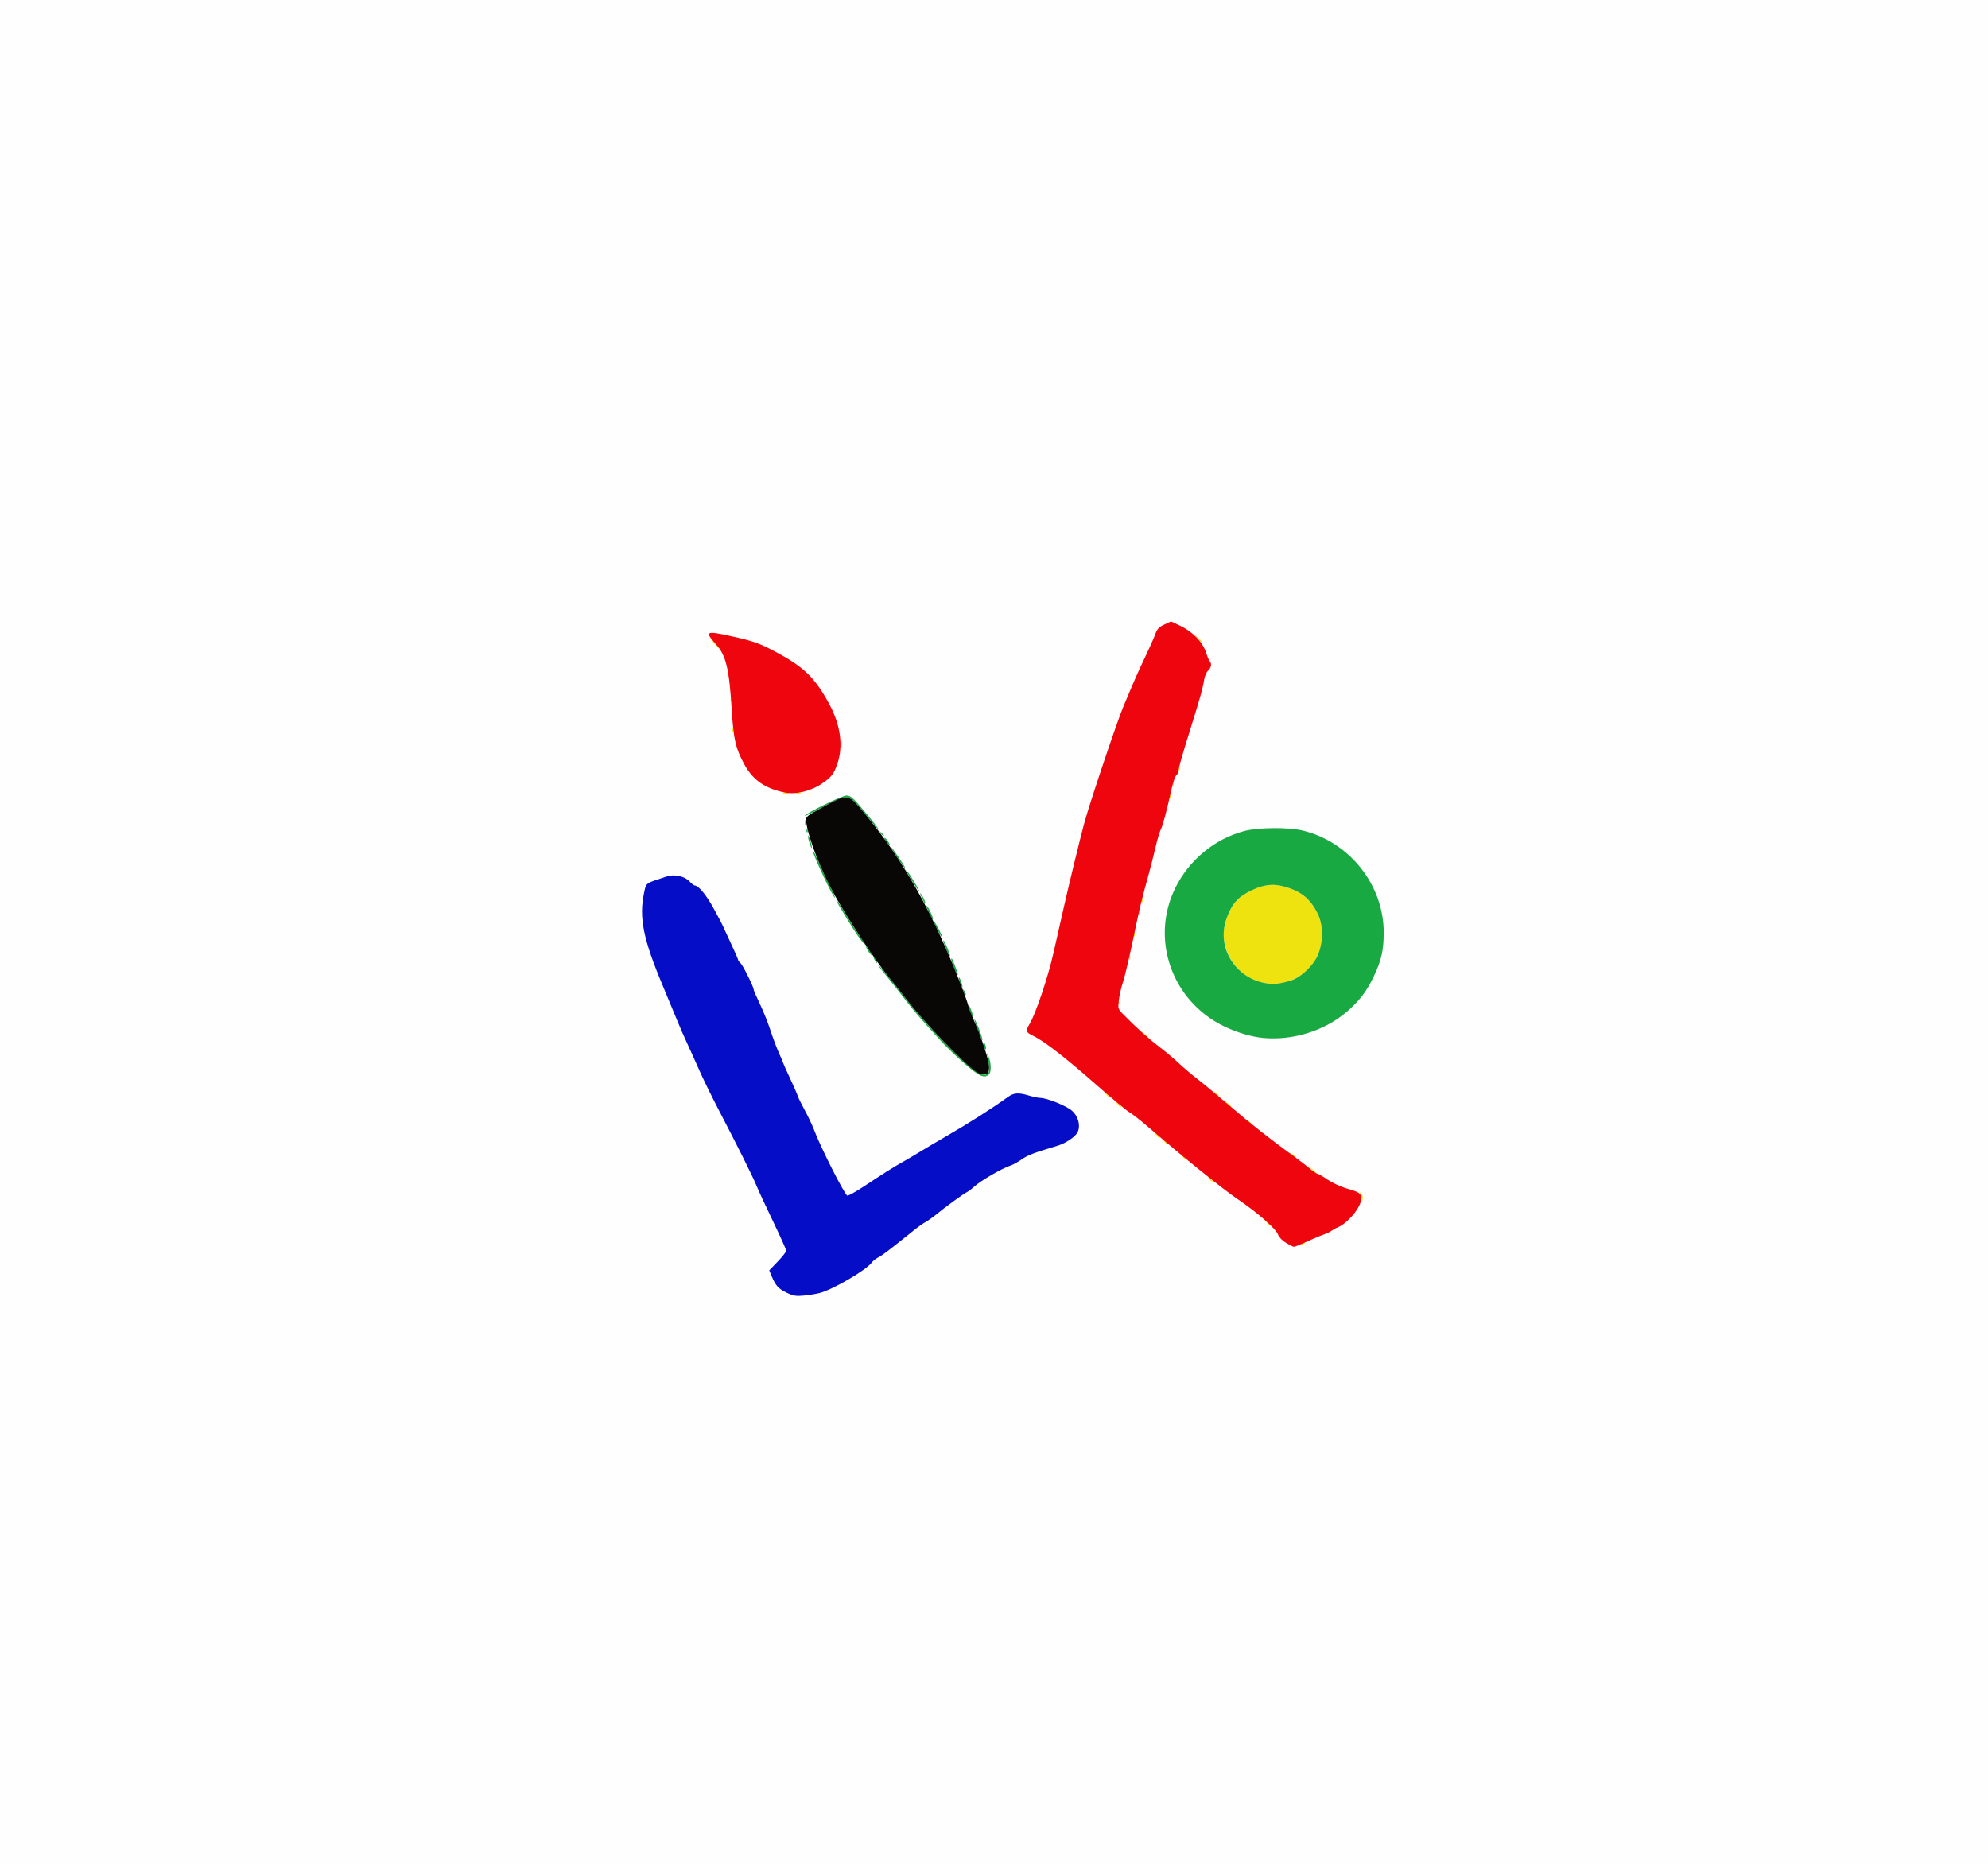
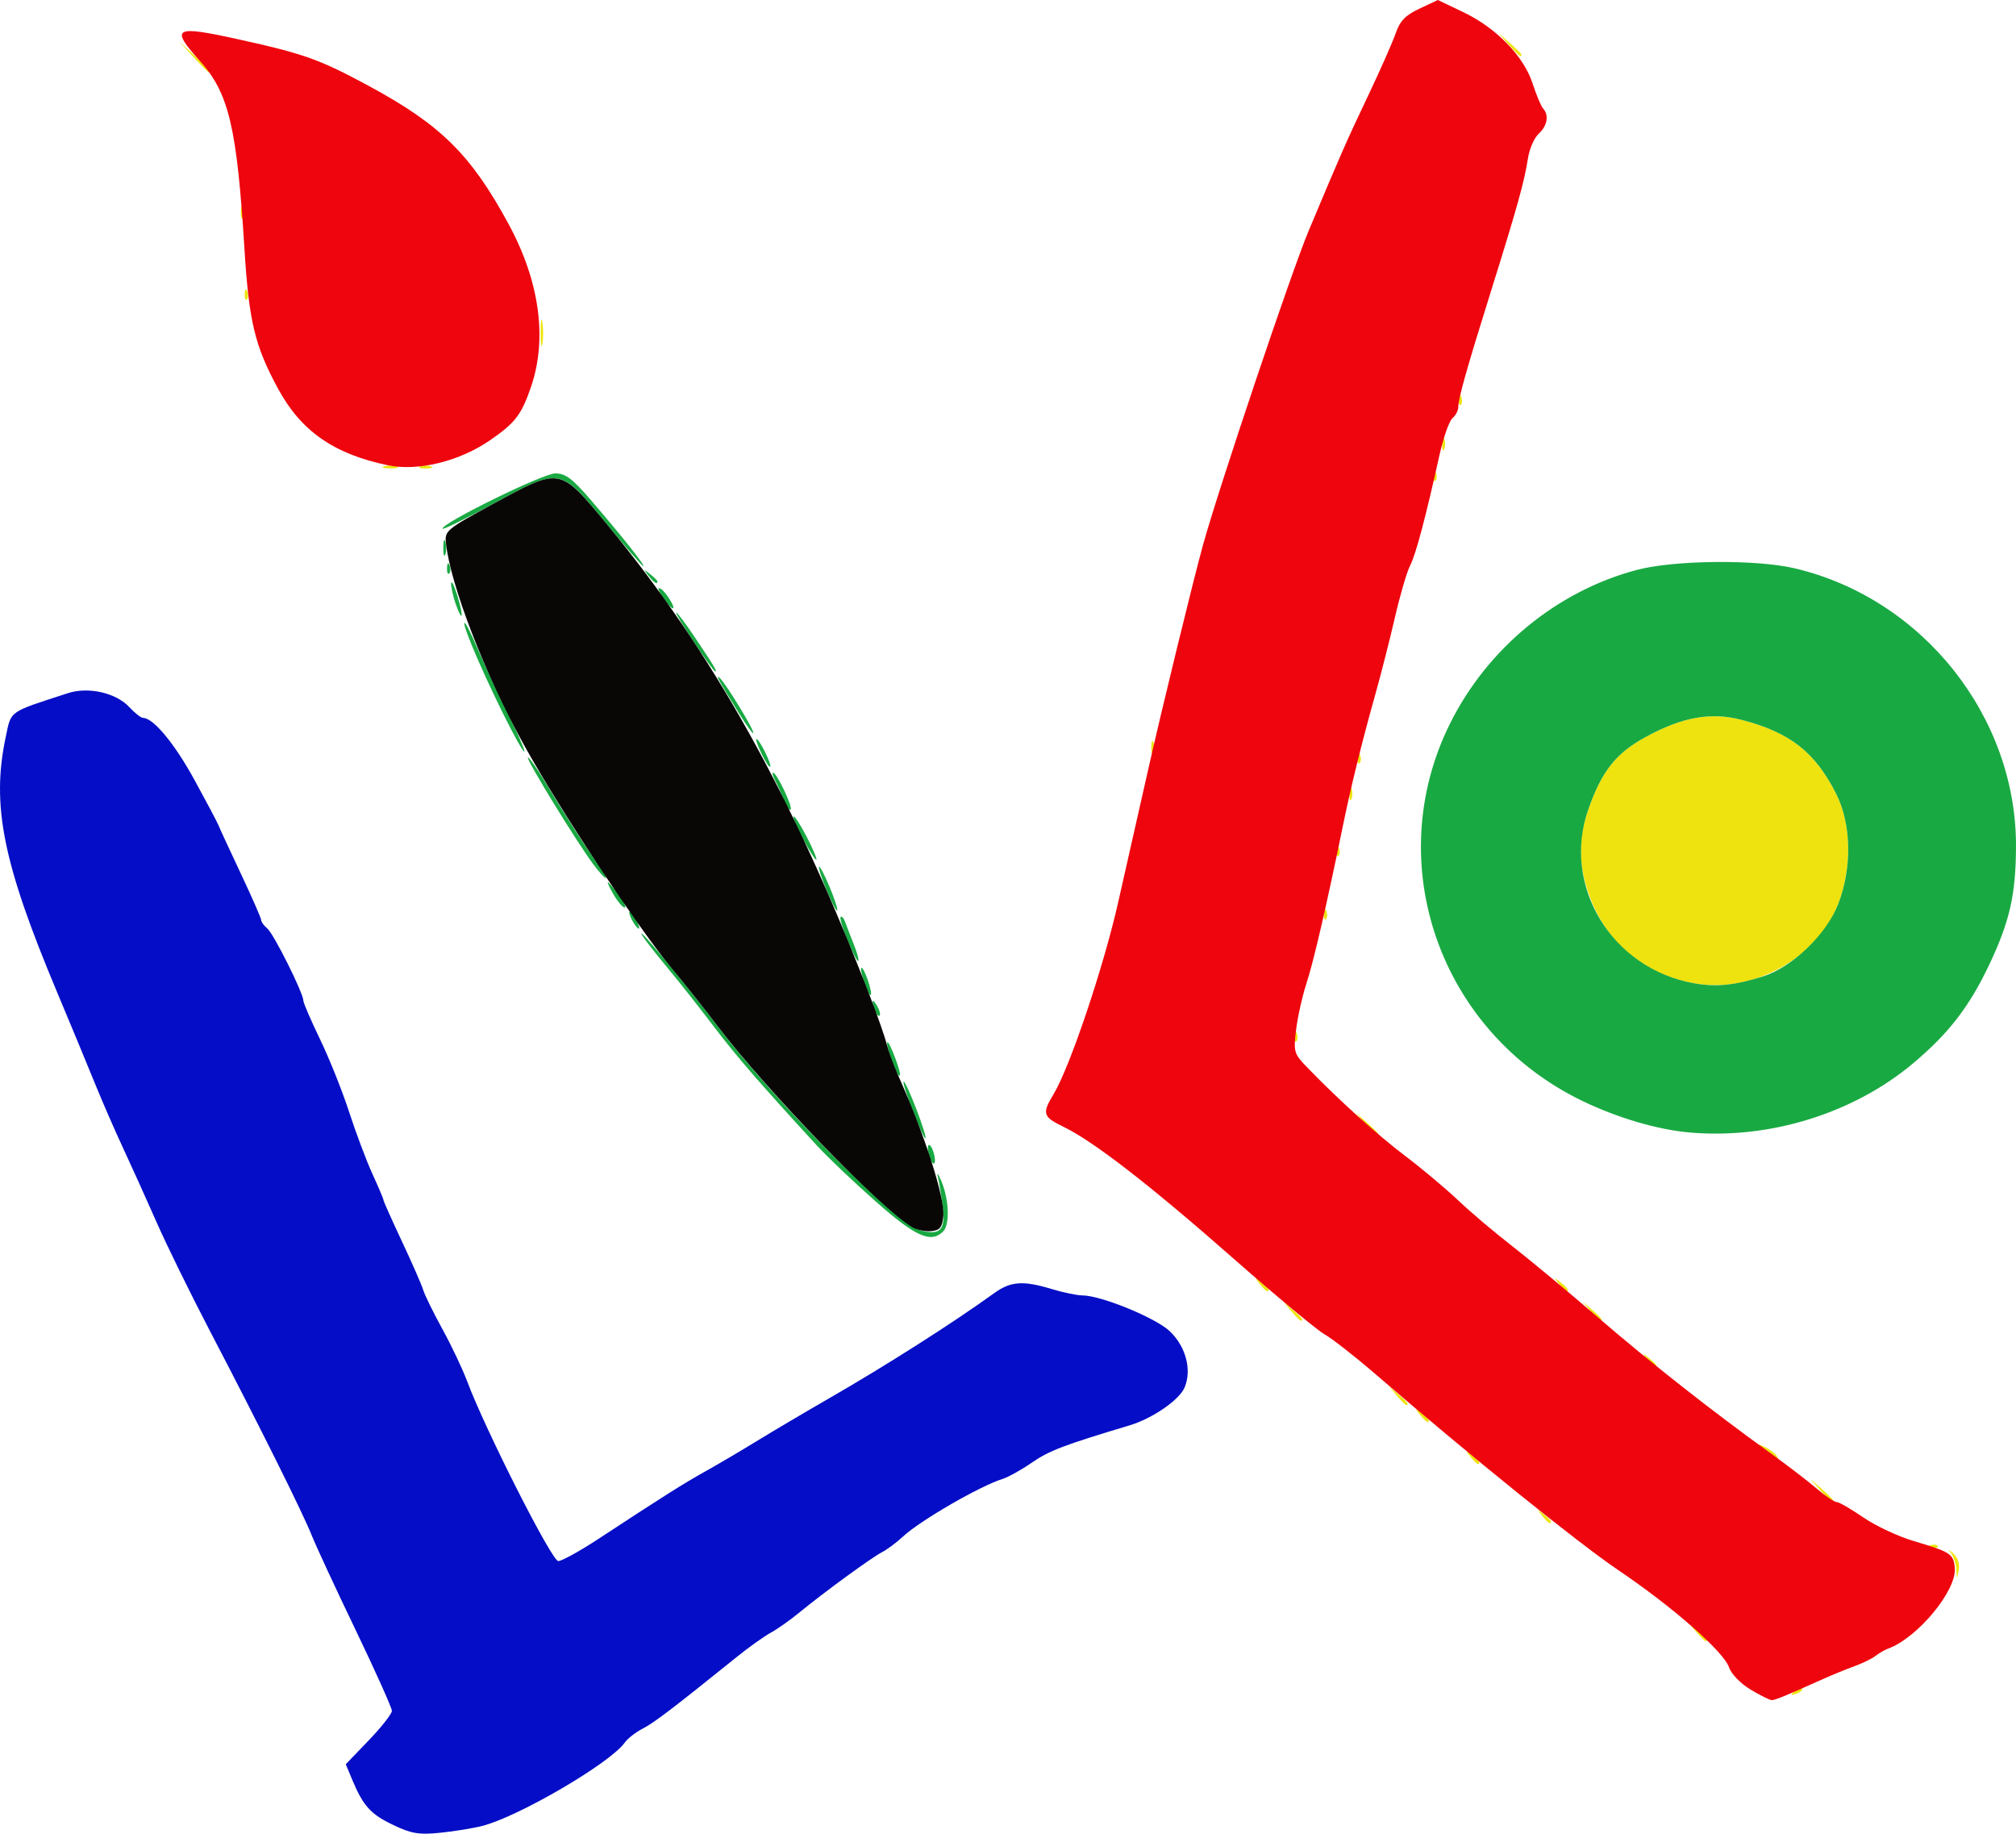
- <svg xmlns="http://www.w3.org/2000/svg" version="1.1" id="svg1" width="854.667" height="801.333" viewBox="0 0 854.667 801.333">
+ <svg xmlns="http://www.w3.org/2000/svg" version="1.1" id="svg1" width="318.853" height="289.976" viewBox="0 0 318.853 289.976">
  <defs id="defs1" />
-   <g id="g1">
-     <g id="g2">
-       <path style="fill:#fefefe" d="M 0,400.667 V 0 H 427.333 854.667 V 400.667 801.333 H 427.333 0 Z m 348.384,155.951 c 3.746,-0.521 6.751,-1.508 11.039,-3.626 6.144,-3.035 13.994,-8.274 15.417,-10.288 0.455,-0.644 1.727,-1.635 2.827,-2.202 1.824,-0.94 4.685,-3.119 14.868,-11.321 1.944,-1.566 4.368,-3.297 5.387,-3.847 1.019,-0.55 3.028,-1.965 4.465,-3.144 3.987,-3.272 11.463,-8.732 13.128,-9.588 0.817,-0.42 2.304,-1.527 3.304,-2.46 2.719,-2.535 12.196,-8.017 15.791,-9.134 0.885,-0.275 2.985,-1.449 4.667,-2.61 2.687,-1.854 5.063,-2.758 15.391,-5.853 3.659,-1.097 7.899,-4.025 8.729,-6.029 1.157,-2.792 0.169,-6.475 -2.381,-8.88 -2.235,-2.108 -10.839,-5.63 -13.786,-5.644 -0.859,-0.004 -3.034,-0.454 -4.834,-1 -4.561,-1.384 -6.512,-1.247 -9.129,0.642 -6.605,4.766 -17.059,11.422 -26.265,16.722 -3.667,2.111 -8.767,5.126 -11.333,6.699 -2.567,1.574 -6.185,3.705 -8.04,4.736 -3.38,1.878 -7.012,4.171 -16.961,10.708 -2.93,1.925 -5.788,3.5 -6.351,3.5 -1.016,0 -11.543,-20.771 -14.41,-28.436 -0.727,-1.942 -2.486,-5.65 -3.909,-8.24 -1.423,-2.589 -2.789,-5.372 -3.035,-6.183 -0.246,-0.811 -1.763,-4.274 -3.37,-7.696 -1.608,-3.421 -2.923,-6.366 -2.923,-6.543 0,-0.177 -0.782,-2.028 -1.737,-4.113 -0.956,-2.085 -2.613,-6.491 -3.684,-9.791 -1.071,-3.3 -3.139,-8.469 -4.596,-11.486 -1.457,-3.017 -2.649,-5.781 -2.649,-6.141 0,-1.176 -4.685,-10.558 -5.689,-11.391 -0.538,-0.446 -0.978,-1.047 -0.978,-1.334 0,-0.287 -1.464,-3.625 -3.252,-7.418 -1.789,-3.793 -3.364,-7.201 -3.5,-7.574 -0.136,-0.373 -1.834,-3.581 -3.772,-7.128 -3.16,-5.783 -6.537,-9.861 -8.166,-9.861 -0.324,0 -1.304,-0.771 -2.178,-1.714 -2.092,-2.256 -6.47,-3.249 -9.699,-2.199 -9.531,3.098 -8.942,2.68 -9.852,6.992 -2.272,10.766 -0.429,19.897 8.127,40.273 2.074,4.94 4.745,11.381 5.935,14.315 1.19,2.933 3.215,7.583 4.501,10.333 1.286,2.75 3.655,7.995 5.264,11.657 1.61,3.661 5.436,11.461 8.502,17.333 7.788,14.912 14.643,28.676 16.082,32.287 0.669,1.681 3.795,8.418 6.947,14.973 3.151,6.554 5.729,12.323 5.729,12.819 0,0.496 -1.677,2.579 -3.727,4.63 l -3.727,3.727 1.894,3.787 c 1.61,3.219 2.437,4.062 5.514,5.62 4.159,2.106 3.685,2.056 10.432,1.117 z m 214.438,-22.88 c 2.664,-1.245 6.044,-2.775 7.511,-3.402 5.442,-2.325 10.77,-6.419 13.246,-10.179 2.518,-3.823 3.018,-6.164 1.574,-7.362 -0.465,-0.386 -2.896,-1.217 -5.401,-1.846 -2.57,-0.646 -5.971,-2.118 -7.805,-3.379 -1.787,-1.229 -3.546,-2.235 -3.909,-2.235 -0.363,0 -1.645,-0.835 -2.849,-1.856 -1.204,-1.021 -3.39,-2.681 -4.857,-3.689 -10.648,-7.322 -22.369,-16.499 -33,-25.836 -2.75,-2.415 -8.6,-7.29 -13,-10.833 -4.4,-3.542 -9.864,-8.019 -12.143,-9.947 -2.278,-1.928 -4.88,-4.106 -5.781,-4.839 -5.022,-4.087 -12.937,-11.529 -14.187,-13.34 -1.407,-2.037 -1.419,-2.236 -0.476,-7.67 0.532,-3.068 1.211,-5.896 1.509,-6.284 0.616,-0.805 2.07,-6.859 4.092,-17.039 0.765,-3.85 1.666,-8.05 2.002,-9.333 0.337,-1.283 1.383,-5.633 2.325,-9.667 0.942,-4.033 2.03,-8.083 2.417,-9 0.387,-0.917 0.937,-3.017 1.222,-4.667 0.795,-4.61 2.058,-9.269 3.704,-13.667 0.823,-2.2 2.462,-8.05 3.642,-13 1.18,-4.95 2.584,-9.83 3.12,-10.844 0.536,-1.014 1.831,-5.064 2.877,-9 1.046,-3.936 3.392,-12.106 5.214,-18.156 1.822,-6.05 3.665,-12.5 4.096,-14.333 0.431,-1.833 1.407,-3.997 2.168,-4.809 1.28,-1.364 1.307,-1.594 0.354,-3.048 -0.567,-0.865 -1.415,-2.857 -1.885,-4.426 -1.295,-4.323 -5.786,-8.887 -10.872,-11.048 -4.23,-1.798 -4.326,-1.807 -7.225,-0.7 -2.384,0.91 -3.097,1.585 -3.781,3.576 -0.464,1.35 -3.182,7.554 -6.042,13.788 -2.859,6.233 -5.713,12.683 -6.343,14.333 -0.629,1.65 -1.453,3.584 -1.83,4.298 -0.958,1.812 -4.739,12.475 -7.932,22.369 -1.479,4.583 -3.979,12.233 -5.555,17 -2.645,8 -9.363,34.108 -12.009,46.667 -0.618,2.933 -1.866,8.472 -2.774,12.309 -0.908,3.836 -2.061,9.12 -2.563,11.742 -0.502,2.622 -2.134,7.865 -3.628,11.653 -1.494,3.787 -2.716,7.211 -2.716,7.608 0,0.397 -0.891,2.514 -1.979,4.705 -1.089,2.191 -1.988,4.35 -2,4.799 -0.011,0.449 0.954,1.32 2.146,1.935 5.291,2.733 16.226,11.131 27.074,20.795 6.468,5.761 12.959,11.2 14.426,12.087 2.561,1.548 8.654,6.522 12.285,10.028 0.952,0.92 4.708,4.072 8.345,7.006 3.637,2.933 8.584,6.995 10.992,9.026 5.929,5 11.45,9.151 17.073,12.836 6.37,4.174 14.375,11.319 15.619,13.942 1.189,2.505 4.87,5.197 7.107,5.197 0.856,0 3.737,-1.018 6.401,-2.263 z M 425.2,461.867 c 1.809,-1.809 0.599,-7.03 -4.78,-20.633 -1.646,-4.162 -4.545,-11.767 -6.442,-16.9 -1.898,-5.133 -4.169,-10.917 -5.047,-12.853 -0.878,-1.936 -1.597,-3.698 -1.597,-3.916 0,-0.718 -12.169,-25.171 -13.883,-27.897 -9.266,-14.739 -16.624,-25.011 -23.995,-33.5 -2.937,-3.382 -3.995,-4.167 -5.619,-4.167 -1.162,0 -5.32,1.741 -9.919,4.153 -7.141,3.746 -7.918,4.33 -7.918,5.959 0,3.013 1.875,10.117 4.041,15.311 1.127,2.701 2.38,5.811 2.786,6.911 0.406,1.1 1.39,3.2 2.189,4.667 0.798,1.467 2.522,4.639 3.831,7.049 3.169,5.834 14.608,23.646 15.811,24.618 0.227,0.183 1.141,1.533 2.031,3 0.89,1.467 3.126,4.467 4.969,6.667 1.843,2.2 5.104,6.311 7.249,9.136 3.532,4.653 7.473,9.199 16.359,18.869 1.687,1.836 5.871,5.811 9.297,8.833 6.311,5.568 8.707,6.625 10.638,4.695 z m 135.685,-17.305 c 9.537,-2.643 18.862,-8.786 24.67,-16.251 3.159,-4.061 7.334,-12.736 8.456,-17.568 1.218,-5.247 1.098,-14.964 -0.248,-20.076 -4.396,-16.701 -17.598,-29.815 -33.88,-33.653 -6.075,-1.432 -18.981,-1.314 -24.883,0.229 -12.694,3.318 -23.77,12.428 -29.695,24.424 -10.91,22.09 -1.525,48.721 20.998,59.581 11.272,5.435 22.904,6.55 34.582,3.314 z M 350.424,338.742 c 7.249,-3.864 10.359,-8.415 11.261,-16.479 1.047,-9.358 -4.931,-22.814 -14.351,-32.307 -3.117,-3.141 -6.867,-6.3 -8.333,-7.02 -1.467,-0.72 -4.617,-2.392 -7,-3.715 -8.013,-4.448 -28,-9.131 -28,-6.562 0,0.363 1.464,2.276 3.252,4.251 1.932,2.134 3.688,4.91 4.326,6.84 1.266,3.834 3.089,18.65 3.089,25.113 0,6.206 1.697,13.283 4.429,18.469 3.618,6.868 6.131,9.257 12.661,12.038 3.953,1.684 5.259,1.921 9.593,1.741 4.138,-0.172 5.727,-0.587 9.074,-2.37 z" id="path7" />
+   <g id="g1" transform="translate(-271.2052,-236.3172)">
+     <g id="g2" transform="translate(-4.815703,-30.82051)">
      <path style="fill:#eee30e" d="m 559.822,534.584 c 0.452,-0.456 0.99,-0.66 1.195,-0.455 0.205,0.205 -0.165,0.578 -0.822,0.828 -0.95,0.362 -1.027,0.285 -0.373,-0.373 z m -15.552,-9.417 -1.27,-1.5 1.5,1.27 c 1.41,1.193 1.804,1.73 1.27,1.73 -0.127,0 -0.801,-0.675 -1.5,-1.5 z m 41.154,-9.867 c -0.05,-0.935 -0.464,-2.135 -0.919,-2.667 -0.456,-0.532 -0.28,-0.48 0.391,0.115 0.765,0.678 1.108,1.672 0.919,2.667 -0.297,1.569 -0.301,1.568 -0.391,-0.115 z m -4.216,-3.755 c 0.481,-0.193 1.056,-0.169 1.278,0.053 0.222,0.222 -0.172,0.379 -0.875,0.35 -0.777,-0.032 -0.935,-0.19 -0.403,-0.403 z m -61.293,-4.711 c -0.829,-1.057 -0.806,-1.081 0.252,-0.252 0.642,0.503 1.167,1.028 1.167,1.167 0,0.549 -0.547,0.196 -1.418,-0.915 z m 44.035,-4 -1.616,-1.833 1.833,1.616 c 1.714,1.511 2.139,2.05 1.616,2.05 -0.119,0 -0.944,-0.825 -1.833,-1.833 z m -55.368,-5.333 c -0.829,-1.057 -0.806,-1.081 0.252,-0.252 0.642,0.503 1.167,1.028 1.167,1.167 0,0.549 -0.547,0.196 -1.418,-0.915 z m 46.752,-0.893 c -1.436,-1.174 -1.464,-1.264 -0.204,-0.648 0.805,0.393 1.647,1.013 1.873,1.378 0.602,0.974 0.198,0.797 -1.669,-0.73 z m -54.752,-5.774 c -0.829,-1.057 -0.806,-1.081 0.252,-0.252 0.642,0.503 1.167,1.028 1.167,1.167 0,0.549 -0.547,0.196 -1.418,-0.915 z m -3.645,-3 -1.27,-1.5 1.5,1.27 c 1.41,1.193 1.803,1.73 1.27,1.73 -0.127,0 -0.801,-0.675 -1.5,-1.5 z m 39.645,-5.667 c -0.829,-1.057 -0.806,-1.081 0.252,-0.252 0.642,0.503 1.167,1.028 1.167,1.167 0,0.549 -0.547,0.196 -1.418,-0.915 z m -56.312,-7.667 -1.27,-1.5 1.5,1.27 c 1.41,1.193 1.804,1.73 1.27,1.73 -0.127,0 -0.801,-0.675 -1.5,-1.5 z m 47.333,0 -1.27,-1.5 1.5,1.27 c 1.41,1.193 1.803,1.73 1.27,1.73 -0.127,0 -0.802,-0.675 -1.5,-1.5 z m -52.355,-4.333 c -0.829,-1.057 -0.806,-1.081 0.252,-0.252 0.642,0.503 1.167,1.028 1.167,1.167 0,0.549 -0.547,0.196 -1.418,-0.915 z m 47.333,0 c -0.829,-1.057 -0.806,-1.081 0.252,-0.252 1.11,0.871 1.464,1.418 0.915,1.418 -0.138,0 -0.663,-0.525 -1.167,-1.167 z m -30.632,-25.333 -1.616,-1.833 1.833,1.616 c 1.008,0.889 1.833,1.714 1.833,1.833 0,0.523 -0.54,0.097 -2.05,-1.616 z m -11.23,-13.889 c 0.032,-0.777 0.19,-0.935 0.403,-0.403 0.193,0.481 0.169,1.056 -0.053,1.278 -0.222,0.222 -0.379,-0.172 -0.35,-0.875 z m 63.281,-8.299 c -7.563,-1.33 -13.497,-6.078 -16.278,-13.025 -2.06,-5.145 -2.211,-9.595 -0.492,-14.486 2.106,-5.993 4.328,-8.824 8.918,-11.362 5.865,-3.244 10.44,-4.073 15.373,-2.784 7.626,1.992 11.574,5.085 14.907,11.68 2.424,4.795 2.548,11.718 0.313,17.465 -3.324,8.548 -13.487,14.141 -22.741,12.514 z M 485.386,411.611 c 0.032,-0.777 0.19,-0.935 0.403,-0.403 0.193,0.481 0.169,1.056 -0.053,1.278 -0.222,0.222 -0.379,-0.172 -0.35,-0.875 z m 2,-10 c 0.032,-0.777 0.19,-0.935 0.403,-0.403 0.193,0.481 0.169,1.056 -0.053,1.278 -0.222,0.222 -0.379,-0.172 -0.35,-0.875 z m 2.053,-8.944 c 0,-0.917 0.151,-1.292 0.336,-0.833 0.185,0.458 0.185,1.208 0,1.667 -0.185,0.458 -0.336,0.083 -0.336,-0.833 z m 1.281,-5.722 c 0.032,-0.777 0.19,-0.935 0.403,-0.403 0.193,0.481 0.169,1.056 -0.053,1.278 -0.222,0.222 -0.379,-0.172 -0.35,-0.875 z m -32.614,-1.611 c 0,-0.917 0.151,-1.292 0.336,-0.833 0.185,0.458 0.185,1.208 0,1.667 -0.185,0.458 -0.336,0.083 -0.336,-0.833 z m 44.614,-43.056 c 0.032,-0.777 0.19,-0.935 0.403,-0.403 0.193,0.481 0.169,1.056 -0.053,1.278 -0.222,0.222 -0.379,-0.172 -0.35,-0.875 z m -165.873,-1.406 c 0.649,-0.169 1.549,-0.158 2,0.025 0.451,0.183 -0.079,0.321 -1.179,0.307 -1.1,-0.014 -1.469,-0.163 -0.821,-0.332 z m 5.654,0.021 c 0.458,-0.185 1.208,-0.185 1.667,0 0.458,0.185 0.083,0.336 -0.833,0.336 -0.917,0 -1.292,-0.151 -0.833,-0.336 z m 161.605,-3.558 c 0,-0.917 0.151,-1.292 0.336,-0.833 0.185,0.458 0.185,1.208 0,1.667 -0.185,0.458 -0.336,0.083 -0.336,-0.833 z m 2.614,-7.056 c 0.032,-0.777 0.19,-0.935 0.403,-0.403 0.193,0.481 0.169,1.056 -0.053,1.278 -0.222,0.222 -0.379,-0.172 -0.35,-0.875 z M 361.524,319.667 c 0.005,-1.833 0.134,-2.504 0.288,-1.491 0.153,1.013 0.149,2.513 -0.009,3.333 -0.158,0.82 -0.284,-0.009 -0.279,-1.843 z m -46.805,-6.056 c 0.032,-0.777 0.19,-0.935 0.403,-0.403 0.193,0.481 0.169,1.056 -0.053,1.278 -0.222,0.222 -0.379,-0.172 -0.35,-0.875 z m -0.614,-12.944 c 0,-0.917 0.151,-1.292 0.336,-0.833 0.185,0.458 0.185,1.208 0,1.667 -0.185,0.458 -0.336,0.083 -0.336,-0.833 z m -7.474,-24.5 -2.297,-2.5 2.5,2.297 c 1.375,1.264 2.5,2.389 2.5,2.5 0,0.509 -0.564,0.029 -2.703,-2.297 z m 207.985,-2 -1.616,-1.833 1.833,1.616 c 1.008,0.889 1.833,1.714 1.833,1.833 0,0.523 -0.54,0.097 -2.05,-1.616 z" id="path6" />
      <path style="fill:#19a943" d="m 414.562,457.172 c -3.426,-3.022 -7.609,-6.997 -9.297,-8.833 -8.914,-9.7 -12.828,-14.217 -16.348,-18.869 -2.138,-2.825 -5.258,-6.786 -6.935,-8.803 -3.29,-3.958 -5.355,-6.741 -4.205,-5.667 1.245,1.162 7.753,9.145 11.748,14.408 9.167,12.078 28.354,31.368 32.149,32.32 3.062,0.768 3.867,-0.064 3.459,-3.573 -0.202,-1.736 -0.544,-3.905 -0.76,-4.822 -0.216,-0.917 0.039,-0.617 0.567,0.667 1.192,2.901 1.321,6.806 0.26,7.867 -1.93,1.93 -4.326,0.873 -10.638,-4.695 z m 8.438,-7.172 c -0.25,-0.789 -0.305,-1.584 -0.122,-1.767 0.183,-0.183 0.538,0.312 0.788,1.1 0.25,0.789 0.305,1.584 0.122,1.767 -0.183,0.183 -0.538,-0.312 -0.788,-1.1 z m -2.579,-7.088 c -0.954,-2.468 -1.624,-4.598 -1.489,-4.733 0.135,-0.135 1.026,1.774 1.98,4.242 0.954,2.468 1.624,4.598 1.489,4.733 -0.135,0.135 -1.026,-1.774 -1.98,-4.242 z m 122.912,3.325 c -5.11,-0.439 -11.435,-2.292 -17.03,-4.99 -22.523,-10.86 -31.908,-37.491 -20.998,-59.581 5.925,-11.996 17.001,-21.106 29.695,-24.424 5.902,-1.543 18.807,-1.661 24.883,-0.229 20.238,4.771 35.092,23.476 34.991,44.062 -0.037,7.555 -0.995,11.775 -4.22,18.591 -3.152,6.66 -6.435,10.915 -12.073,15.643 -9.427,7.906 -22.659,12.009 -35.246,10.928 z m 11.508,-24.682 c 4.649,-1.465 10.04,-6.641 11.9,-11.424 2.235,-5.747 2.111,-12.67 -0.313,-17.465 -3.333,-6.594 -7.281,-9.688 -14.907,-11.68 -4.932,-1.288 -9.507,-0.46 -15.373,2.784 -4.59,2.539 -6.811,5.369 -8.918,11.362 -4.258,12.116 3.728,25.218 16.77,27.511 3.468,0.61 6.377,0.317 10.841,-1.09 z m -137.484,14.175 c -1.33,-3.497 -1.388,-5.34 -0.067,-2.102 0.739,1.812 1.21,3.428 1.046,3.592 -0.164,0.164 -0.605,-0.506 -0.979,-1.49 z m -2.942,-8.755 c -0.643,-1.676 -0.454,-2.109 0.332,-0.758 0.389,0.669 0.567,1.357 0.395,1.529 -0.172,0.172 -0.499,-0.175 -0.728,-0.771 z m -1.675,-4.382 c -0.411,-1.178 -0.63,-2.259 -0.487,-2.401 0.143,-0.143 0.595,0.705 1.006,1.883 0.411,1.178 0.63,2.259 0.487,2.401 -0.143,0.143 -0.595,-0.705 -1.006,-1.883 z m -2.652,-6.681 c -0.789,-1.899 -1.289,-3.599 -1.111,-3.778 0.178,-0.178 0.526,0.244 0.772,0.938 0.246,0.694 0.857,2.283 1.358,3.531 0.501,1.248 0.799,2.38 0.664,2.516 -0.136,0.136 -0.893,-1.307 -1.682,-3.207 z m -34.089,-3.244 c -0.392,-0.733 -0.564,-1.333 -0.38,-1.333 0.183,0 0.654,0.6 1.047,1.333 0.392,0.733 0.564,1.333 0.38,1.333 -0.183,0 -0.654,-0.6 -1.047,-1.333 z m 30.756,-4.756 c -0.789,-1.899 -1.325,-3.564 -1.191,-3.698 0.134,-0.134 0.89,1.31 1.68,3.209 0.789,1.899 1.325,3.564 1.191,3.698 -0.134,0.134 -0.89,-1.31 -1.68,-3.209 z m -33.65,0.756 c -0.65,-1.1 -1.071,-2 -0.936,-2 0.135,0 0.911,0.9 1.724,2 0.813,1.1 1.234,2 0.936,2 -0.299,0 -1.075,-0.9 -1.724,-2 z m -3.232,-4.833 c -2.658,-3.56 -10.656,-16.606 -10.361,-16.901 0.15,-0.15 1.551,1.869 3.113,4.487 2.758,4.624 6.248,10.024 8.455,13.081 0.595,0.825 0.932,1.5 0.747,1.5 -0.185,0 -1.064,-0.975 -1.954,-2.167 z m 33.21,-3.917 c -1.007,-1.865 -1.708,-3.514 -1.558,-3.665 0.151,-0.151 1.076,1.274 2.058,3.165 0.981,1.891 1.682,3.54 1.558,3.665 -0.124,0.124 -1.05,-1.3 -2.058,-3.165 z m -3.065,-6.202 c -0.377,-0.992 -0.996,-2.384 -1.375,-3.092 -0.379,-0.709 -0.535,-1.288 -0.346,-1.288 0.572,0 3.157,5.436 2.769,5.824 -0.199,0.199 -0.67,-0.451 -1.047,-1.443 z m -3.554,-7.389 c -0.61,-1.279 -0.971,-2.325 -0.803,-2.325 0.456,0 2.48,4.082 2.175,4.387 -0.145,0.145 -0.762,-0.783 -1.372,-2.062 z m -39.598,-3.825 c -3.585,-6.88 -7.784,-16.47 -7.386,-16.868 0.136,-0.136 1.103,1.766 2.15,4.227 1.047,2.461 3.207,7.099 4.801,10.307 3.111,6.262 3.461,8.141 0.435,2.333 z m 36.151,-2.369 c -3.387,-5.453 -3.948,-6.482 -3.148,-5.773 0.956,0.847 5.564,8.431 5.29,8.706 -0.109,0.109 -1.073,-1.211 -2.142,-2.933 z m -7.257,-11.464 c -1.707,-2.567 -2.962,-4.667 -2.789,-4.667 0.173,0 1.473,1.725 2.889,3.833 3.137,4.669 3.632,5.5 3.278,5.5 -0.151,0 -1.671,-2.1 -3.378,-4.667 z m -37.682,-6.065 c -0.409,-1.173 -0.724,-2.614 -0.699,-3.201 0.025,-0.587 0.461,0.271 0.971,1.906 1.067,3.423 0.842,4.491 -0.272,1.294 z m 33.442,-0.101 c -1.303,-1.685 -1.748,-2.72 -0.959,-2.233 0.789,0.488 2.369,3.066 1.878,3.066 -0.151,0 -0.565,-0.375 -0.92,-0.833 z m -2.937,-4.333 c -0.829,-1.057 -0.806,-1.081 0.252,-0.252 0.642,0.503 1.167,1.028 1.167,1.167 0,0.549 -0.547,0.196 -1.418,-0.915 z m -31.862,-1.222 c 0.032,-0.777 0.19,-0.935 0.403,-0.403 0.193,0.481 0.169,1.056 -0.053,1.278 -0.222,0.222 -0.379,-0.172 -0.35,-0.875 z m 24.963,-7.278 c -7.14,-8.681 -6.957,-8.653 -17.849,-2.747 -4.308,2.336 -7.833,4.054 -7.833,3.817 0,-0.935 15.927,-8.737 17.836,-8.737 1.627,0 2.673,0.779 5.594,4.167 4.921,5.707 8.726,10.5 8.334,10.5 -0.179,0 -2.916,-3.15 -6.082,-7 z m -25.552,4 c 0.014,-1.1 0.163,-1.469 0.332,-0.821 0.169,0.649 0.158,1.549 -0.025,2 -0.183,0.451 -0.321,-0.079 -0.307,-1.179 z" id="path5" />
      <path style="fill:#ef050d" d="m 552.899,534.328 c -1.602,-0.96 -3.042,-2.446 -3.419,-3.528 -0.873,-2.505 -8.891,-9.541 -17.48,-15.341 -6.402,-4.323 -23.378,-18.021 -38.373,-30.962 -3.294,-2.843 -6.936,-5.693 -8.093,-6.333 -1.158,-0.641 -7.734,-6.115 -14.614,-12.165 -13.116,-11.534 -21.995,-18.403 -26.753,-20.696 -3.193,-1.539 -3.362,-2.095 -1.543,-5.079 2.594,-4.254 7.975,-20.243 10.284,-30.558 0.575,-2.567 1.66,-7.367 2.412,-10.667 0.752,-3.3 1.804,-7.95 2.339,-10.333 2.046,-9.122 7.121,-29.912 8.625,-35.333 2.549,-9.189 13.973,-43.161 16.702,-49.667 5.193,-12.381 5.982,-14.175 9.386,-21.333 1.918,-4.033 3.891,-8.491 4.384,-9.905 0.701,-2.01 1.529,-2.869 3.789,-3.931 l 2.892,-1.359 4.023,1.923 c 5.223,2.496 9.555,6.954 10.956,11.273 0.595,1.833 1.344,3.618 1.666,3.967 0.965,1.045 0.665,2.754 -0.7,3.989 -0.707,0.639 -1.475,2.411 -1.707,3.937 -0.543,3.569 -1.698,7.724 -5.68,20.441 -3.967,12.668 -5.328,17.472 -5.328,18.81 0,0.565 -0.417,1.373 -0.927,1.796 -0.51,0.423 -1.441,3.085 -2.069,5.915 -2.199,9.907 -3.731,15.662 -4.635,17.41 -0.501,0.969 -1.567,4.607 -2.369,8.083 -0.802,3.476 -2.173,8.87 -3.047,11.987 -2.248,8.014 -3.914,14.773 -5.26,21.333 -2.561,12.487 -4.575,21.182 -5.712,24.667 -0.658,2.017 -1.395,5.317 -1.637,7.333 -0.423,3.521 -0.351,3.76 1.819,6 4.985,5.148 11.077,10.644 15.503,13.986 2.567,1.938 6.317,5.084 8.333,6.99 2.017,1.906 5.767,5.086 8.333,7.067 2.567,1.981 8.717,7.086 13.667,11.344 8.698,7.483 17.695,14.562 27.588,21.708 2.61,1.885 5.832,4.36 7.16,5.5 1.328,1.14 2.719,2.072 3.092,2.072 0.373,0 2.256,1.086 4.186,2.414 1.93,1.327 5.488,3.004 7.908,3.726 5.968,1.78 6.371,2.04 6.593,4.261 0.354,3.533 -5.853,11.061 -10.527,12.77 -0.55,0.201 -1.45,0.72 -2,1.154 -0.55,0.434 -2.05,1.169 -3.333,1.634 -1.283,0.465 -3.533,1.383 -5,2.04 -6.063,2.718 -7.562,3.334 -8.101,3.328 -0.311,-0.003 -1.811,-0.753 -3.334,-1.665 z M 337.333,340.707 c -8.536,-1.781 -13.734,-5.419 -17.37,-12.16 -3.671,-6.804 -4.569,-10.577 -5.29,-22.214 -1.18,-19.039 -2.473,-24.483 -7.013,-29.533 -4.778,-5.314 -4.126,-5.689 6.007,-3.458 10.49,2.31 12.907,3.176 20.829,7.464 11.289,6.109 16.066,10.853 22.014,21.861 4.872,9.017 6.101,18.077 3.485,25.682 -1.516,4.405 -2.481,5.659 -6.487,8.422 -4.841,3.339 -11.392,4.934 -16.174,3.936 z" id="path4" />
      <path style="fill:#050ec6" d="m 338.218,555.739 c -3.562,-1.684 -4.759,-3.005 -6.497,-7.171 l -1.014,-2.431 3.647,-3.795 c 2.006,-2.088 3.647,-4.181 3.647,-4.652 0,-0.471 -2.578,-6.219 -5.729,-12.773 -3.151,-6.554 -6.277,-13.292 -6.947,-14.973 -1.438,-3.611 -8.294,-17.375 -16.082,-32.287 -3.067,-5.872 -6.893,-13.672 -8.502,-17.333 -1.61,-3.661 -3.979,-8.907 -5.264,-11.657 -1.286,-2.75 -3.311,-7.4 -4.501,-10.333 -1.19,-2.933 -3.86,-9.375 -5.935,-14.315 -8.556,-20.377 -10.399,-29.508 -8.127,-40.273 0.91,-4.312 0.322,-3.894 9.852,-6.992 3.229,-1.05 7.607,-0.057 9.699,2.199 0.874,0.943 1.854,1.714 2.178,1.714 1.629,0 5.006,4.077 8.166,9.861 1.939,3.548 3.636,6.755 3.772,7.128 0.136,0.373 1.711,3.781 3.5,7.574 1.789,3.793 3.252,7.131 3.252,7.418 0,0.287 0.44,0.887 0.978,1.334 1.003,0.833 5.689,10.214 5.689,11.391 0,0.36 1.192,3.124 2.649,6.141 1.457,3.017 3.525,8.186 4.596,11.486 1.071,3.3 2.729,7.706 3.684,9.791 0.956,2.085 1.737,3.935 1.737,4.113 0,0.177 1.315,3.121 2.923,6.543 1.608,3.421 3.124,6.885 3.37,7.696 0.246,0.811 1.612,3.594 3.035,6.183 1.423,2.589 3.183,6.297 3.909,8.24 2.868,7.665 13.394,28.436 14.41,28.436 0.563,0 3.421,-1.575 6.351,-3.5 9.949,-6.537 13.581,-8.83 16.961,-10.708 1.855,-1.031 5.474,-3.162 8.04,-4.736 2.567,-1.574 7.667,-4.588 11.333,-6.699 9.206,-5.3 19.66,-11.956 26.265,-16.722 2.617,-1.888 4.567,-2.026 9.129,-0.642 1.8,0.546 3.975,0.996 4.834,1 2.946,0.014 11.551,3.536 13.786,5.644 2.55,2.405 3.538,6.088 2.381,8.88 -0.83,2.004 -5.07,4.932 -8.729,6.029 -10.327,3.095 -12.704,3.998 -15.391,5.853 -1.682,1.16 -3.782,2.335 -4.667,2.61 -3.594,1.116 -13.072,6.599 -15.791,9.134 -1,0.933 -2.487,2.039 -3.304,2.46 -1.665,0.856 -9.14,6.316 -13.128,9.588 -1.437,1.179 -3.447,2.594 -4.465,3.144 -1.019,0.55 -3.443,2.281 -5.387,3.847 -10.182,8.201 -13.044,10.38 -14.868,11.321 -1.1,0.567 -2.372,1.558 -2.827,2.202 -2.286,3.237 -16.748,11.697 -22.531,13.18 -1.453,0.373 -4.442,0.86 -6.642,1.082 -3.386,0.343 -4.529,0.155 -7.449,-1.226 z" id="path3" />
      <path style="fill:#090606" d="m 420.333,461.223 c -4.839,-2.789 -23.06,-21.606 -30.808,-31.815 -2.118,-2.791 -5.359,-6.875 -7.202,-9.075 -5.375,-6.415 -17.855,-25.274 -23.469,-35.464 -6.206,-11.263 -11.593,-25.213 -12.306,-31.87 -0.206,-1.921 0.089,-2.165 7.452,-6.162 10.744,-5.833 10.488,-5.878 17.988,3.183 16.651,20.118 29.447,43.066 41.622,74.645 1.202,3.117 2.403,6.556 2.669,7.644 0.267,1.087 1.03,3.187 1.695,4.667 4.262,9.468 7.516,19.578 7.237,22.484 -0.173,1.798 -0.52,2.236 -1.879,2.368 -0.917,0.089 -2.267,-0.184 -3,-0.606 z" id="path2" />
    </g>
  </g>
</svg>
